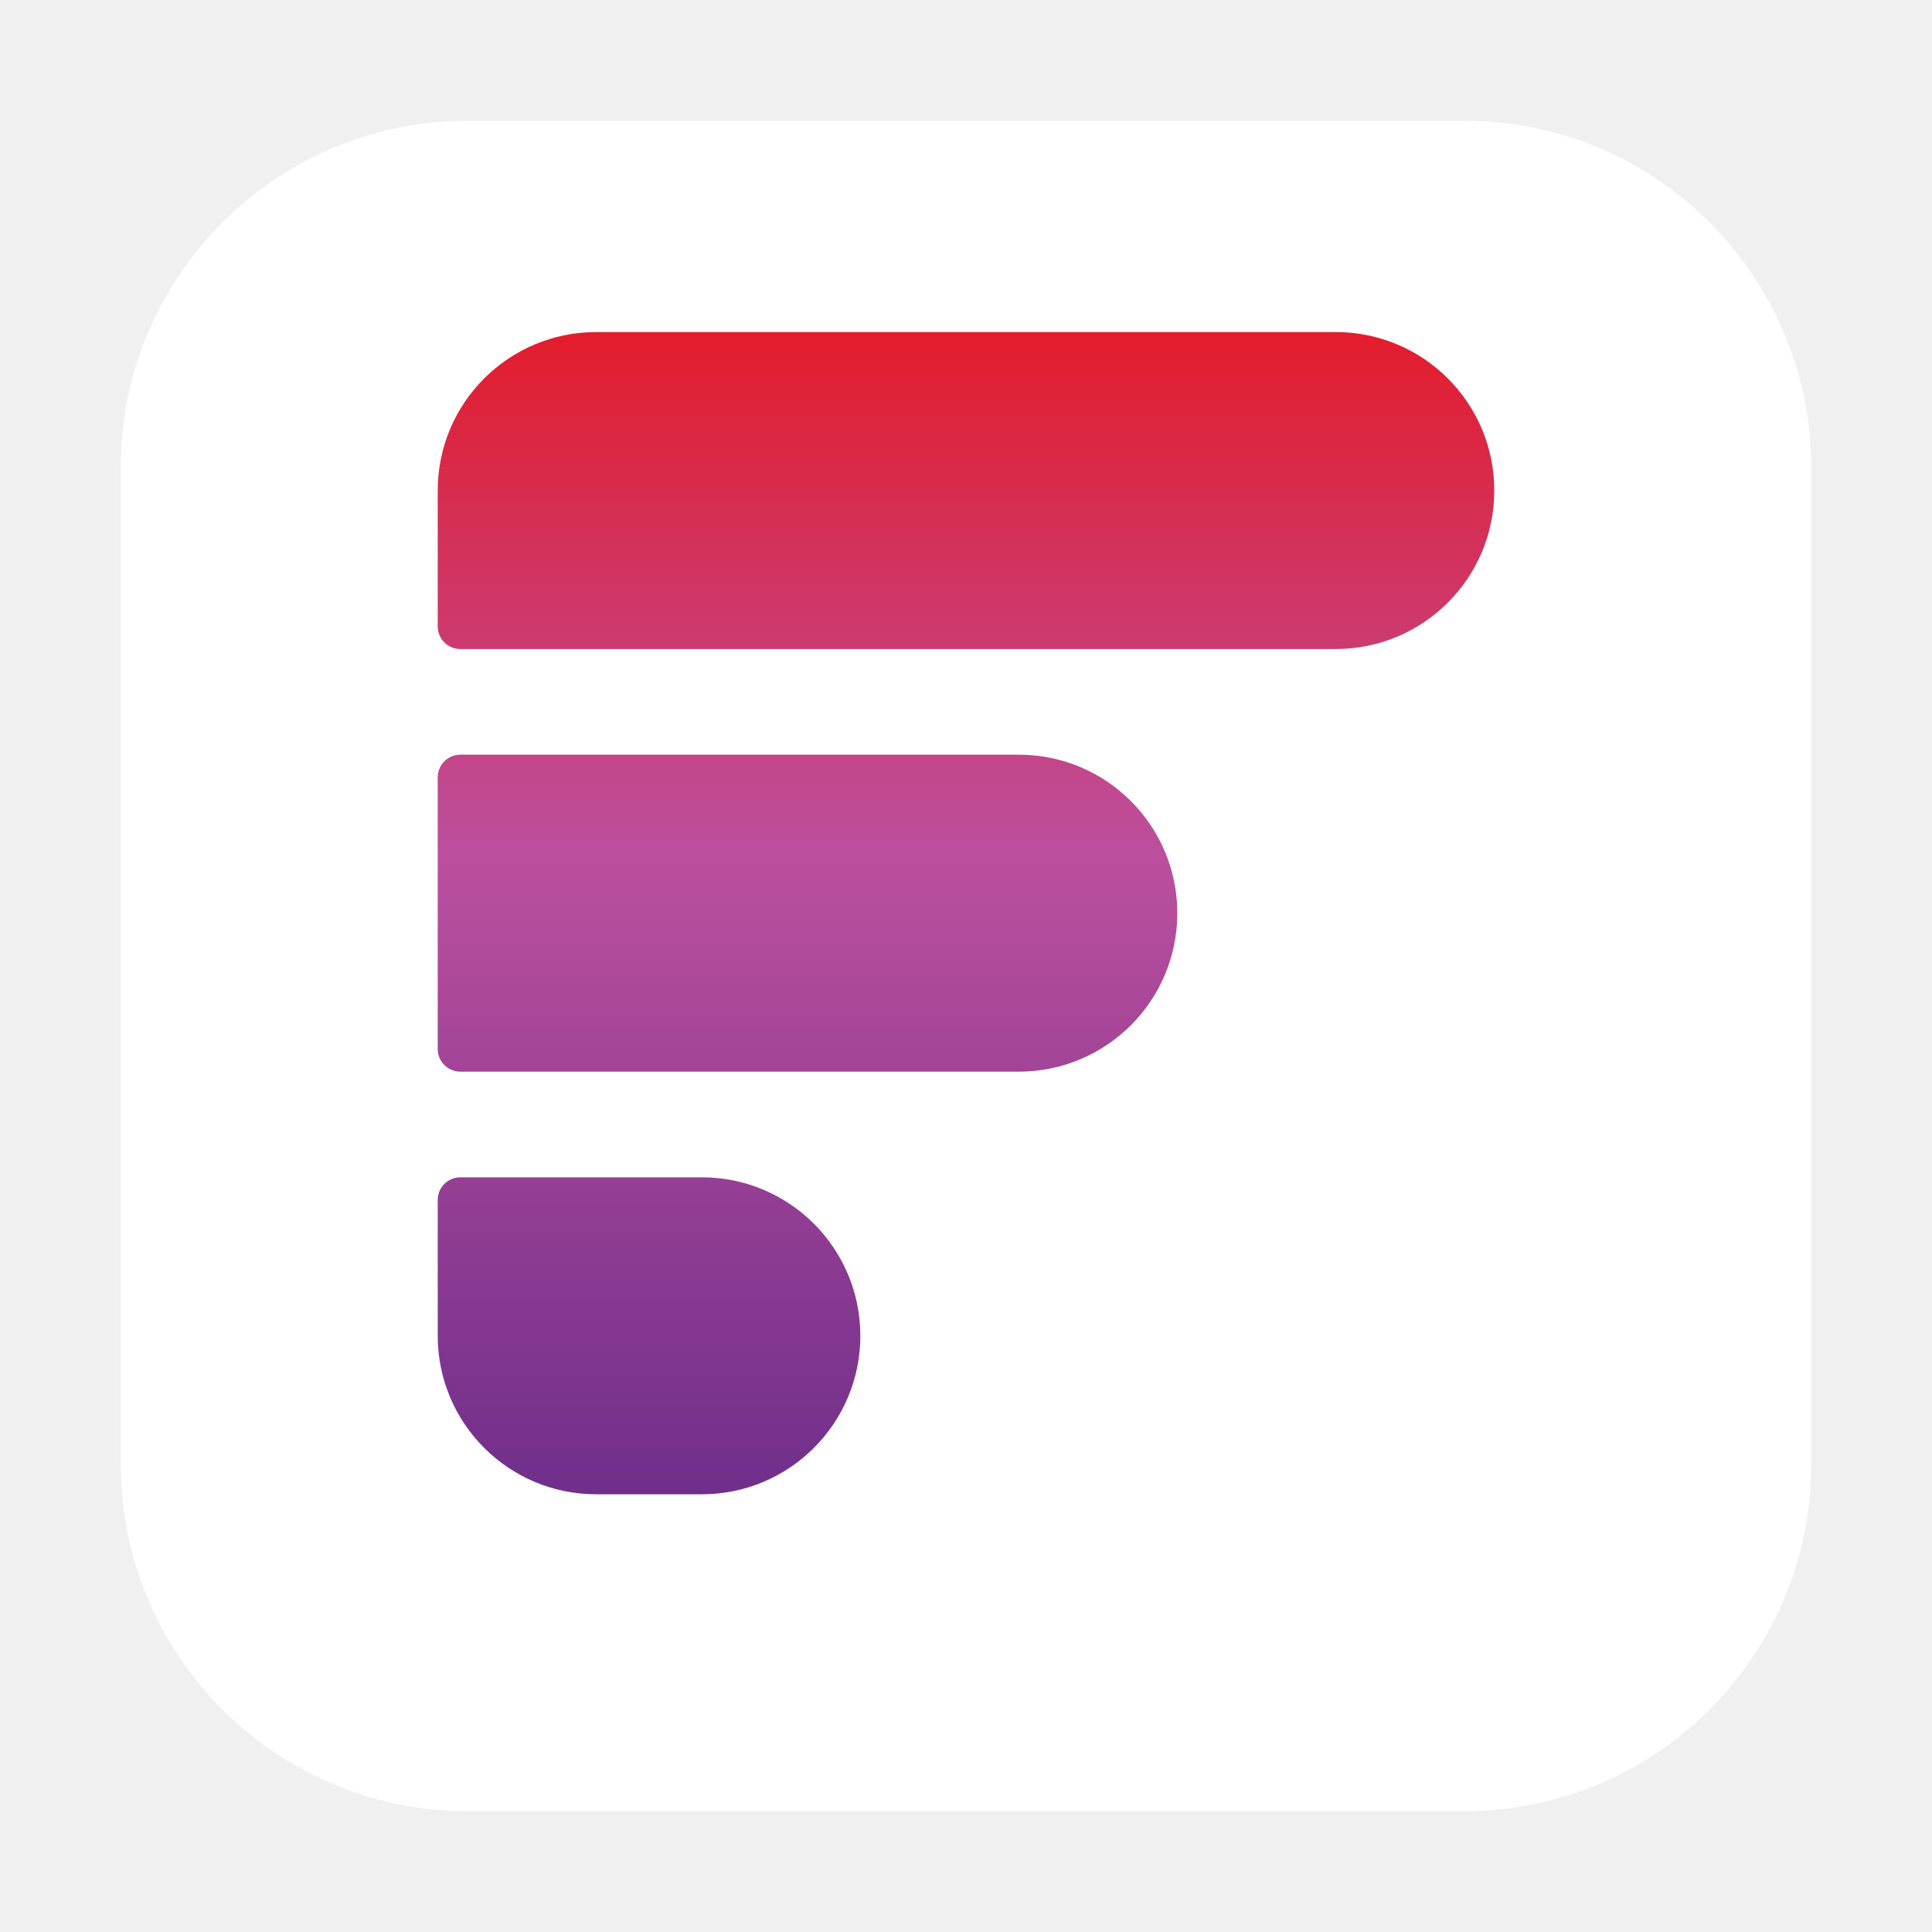
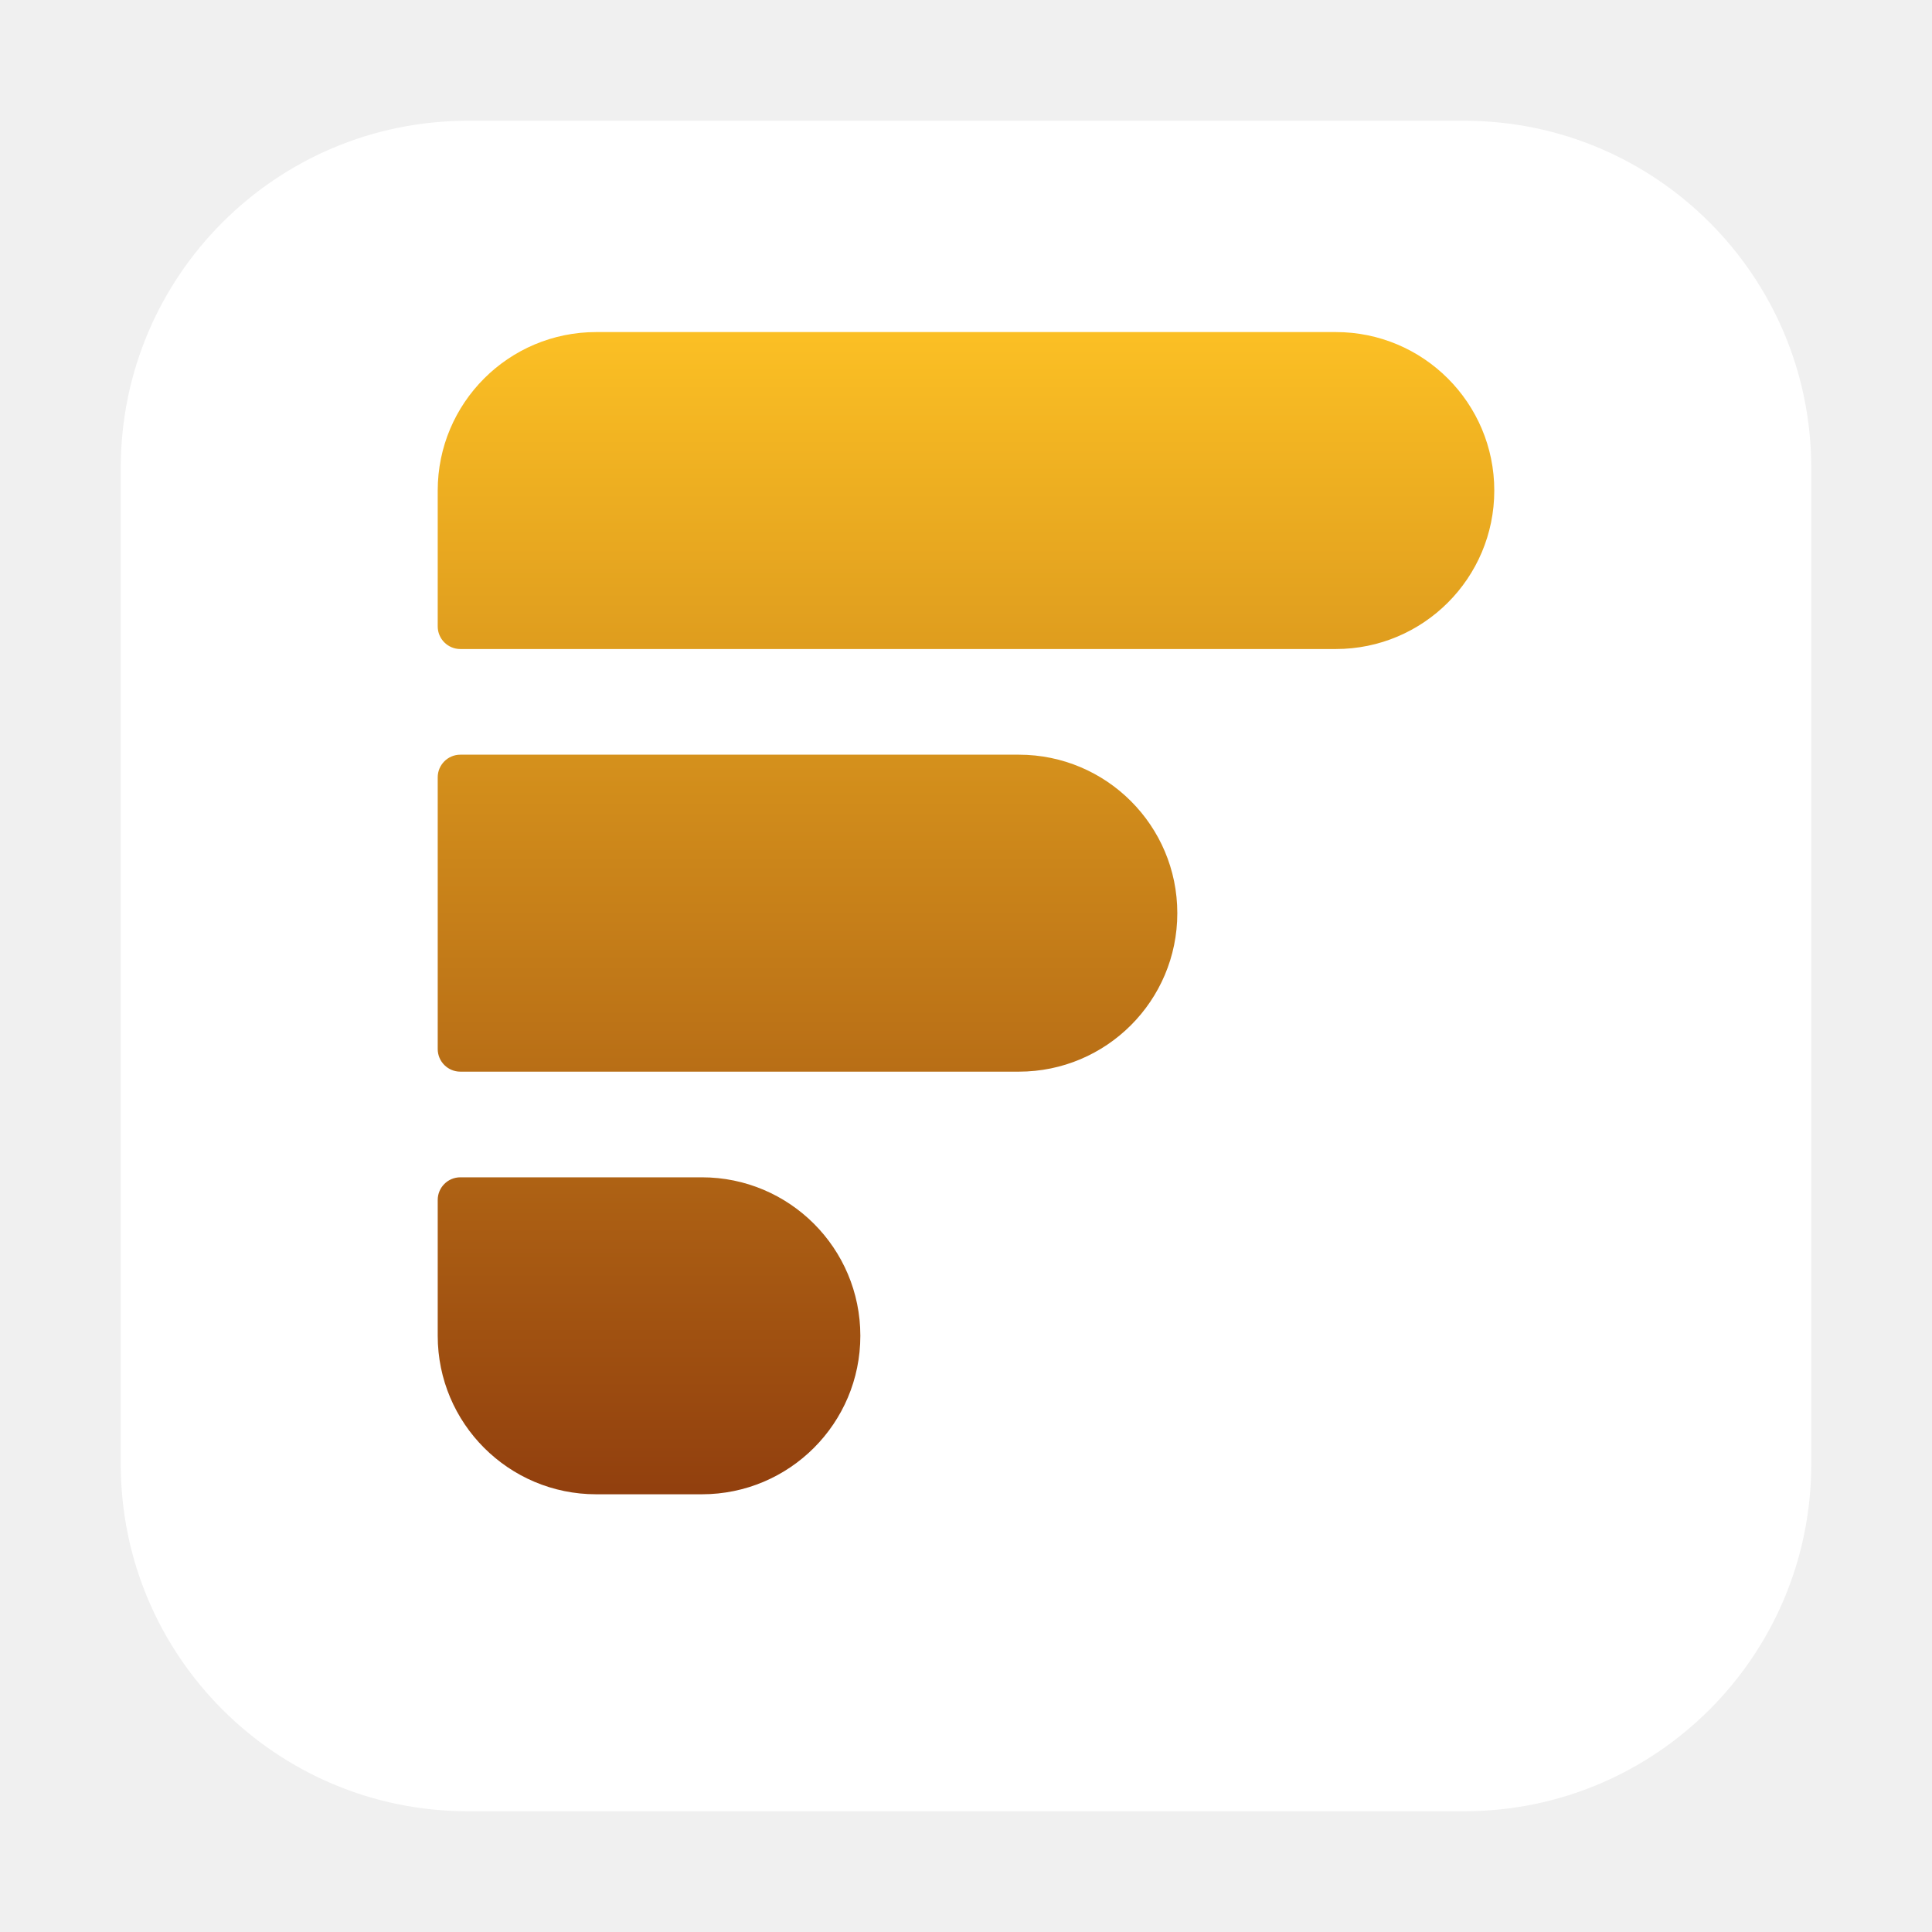
<svg xmlns="http://www.w3.org/2000/svg" width="1024" height="1024" viewBox="0 0 1024 1024">
  <defs>
    <linearGradient id="brandGradient" x1="0" y1="0" x2="0" y2="1">
-       <stop offset="0" stop-color="#E31D2D" />
-       <stop offset="0.45" stop-color="#BC4F9E" />
-       <stop offset="1" stop-color="#702F8B" />
+       <stop offset="0" stop-color="#FBBF24" />
+       <stop offset="1" stop-color="#92400E" />
    </linearGradient>
  </defs>
  <rect x="64" y="64" width="896" height="896" rx="184" fill="#ffffff" />
  <g transform="translate(232 176)">
    <path fill="url(#brandGradient)" d="M84 0 H476 A84 84 0 0 1 560 84 V84 A84 84 0 0 1 476 168 H12 A12 12 0 0 1 0 156 V84 A84 84 0 0 1 84 0 Z M12 224 H308 A84 84 0 0 1 392 308 V308 A84 84 0 0 1 308 392 H12 A12 12 0 0 1 0 380 V236 A12 12 0 0 1 12 224 Z M12 448 H140 A84 84 0 0 1 224 532 V532 A84 84 0 0 1 140 616 H84 A84 84 0 0 1 0 532 V460 A12 12 0 0 1 12 448 Z">
      <animate attributeName="d" dur="4s" repeatCount="indefinite" calcMode="spline" keyTimes="0; 0.15; 0.5; 0.65; 1" keySplines="0.4 0 0.2 1; 0 0 1 1; 0.4 0 0.2 1; 0 0 1 1" values="           M84 0 H476 A84 84 0 0 1 560 84 V84 A84 84 0 0 1 476 168 H12 A12 12 0 0 1 0 156 V84 A84 84 0 0 1 84 0 Z M12 224 H308 A84 84 0 0 1 392 308 V308 A84 84 0 0 1 308 392 H12 A12 12 0 0 1 0 380 V236 A12 12 0 0 1 12 224 Z M12 448 H140 A84 84 0 0 1 224 532 V532 A84 84 0 0 1 140 616 H84 A84 84 0 0 1 0 532 V460 A12 12 0 0 1 12 448 Z;           M84 0 H476 A84 84 0 0 1 560 84 V156 A12 12 0 0 1 548 168 H12 A12 12 0 0 1 0 156 V84 A84 84 0 0 1 84 0 Z M12 224 H548 A12 12 0 0 1 560 236 V380 A12 12 0 0 1 548 392 H12 A12 12 0 0 1 0 380 V236 A12 12 0 0 1 12 224 Z M12 448 H548 A12 12 0 0 1 560 460 V532 A84 84 0 0 1 476 616 H84 A84 84 0 0 1 0 532 V460 A12 12 0 0 1 12 448 Z;           M84 0 H476 A84 84 0 0 1 560 84 V156 A12 12 0 0 1 548 168 H12 A12 12 0 0 1 0 156 V84 A84 84 0 0 1 84 0 Z M12 224 H548 A12 12 0 0 1 560 236 V380 A12 12 0 0 1 548 392 H12 A12 12 0 0 1 0 380 V236 A12 12 0 0 1 12 224 Z M12 448 H548 A12 12 0 0 1 560 460 V532 A84 84 0 0 1 476 616 H84 A84 84 0 0 1 0 532 V460 A12 12 0 0 1 12 448 Z;           M84 0 H476 A84 84 0 0 1 560 84 V84 A84 84 0 0 1 476 168 H12 A12 12 0 0 1 0 156 V84 A84 84 0 0 1 84 0 Z M12 224 H308 A84 84 0 0 1 392 308 V308 A84 84 0 0 1 308 392 H12 A12 12 0 0 1 0 380 V236 A12 12 0 0 1 12 224 Z M12 448 H140 A84 84 0 0 1 224 532 V532 A84 84 0 0 1 140 616 H84 A84 84 0 0 1 0 532 V460 A12 12 0 0 1 12 448 Z;           M84 0 H476 A84 84 0 0 1 560 84 V84 A84 84 0 0 1 476 168 H12 A12 12 0 0 1 0 156 V84 A84 84 0 0 1 84 0 Z M12 224 H308 A84 84 0 0 1 392 308 V308 A84 84 0 0 1 308 392 H12 A12 12 0 0 1 0 380 V236 A12 12 0 0 1 12 224 Z M12 448 H140 A84 84 0 0 1 224 532 V532 A84 84 0 0 1 140 616 H84 A84 84 0 0 1 0 532 V460 A12 12 0 0 1 12 448 Z         " />
    </path>
  </g>
</svg>
